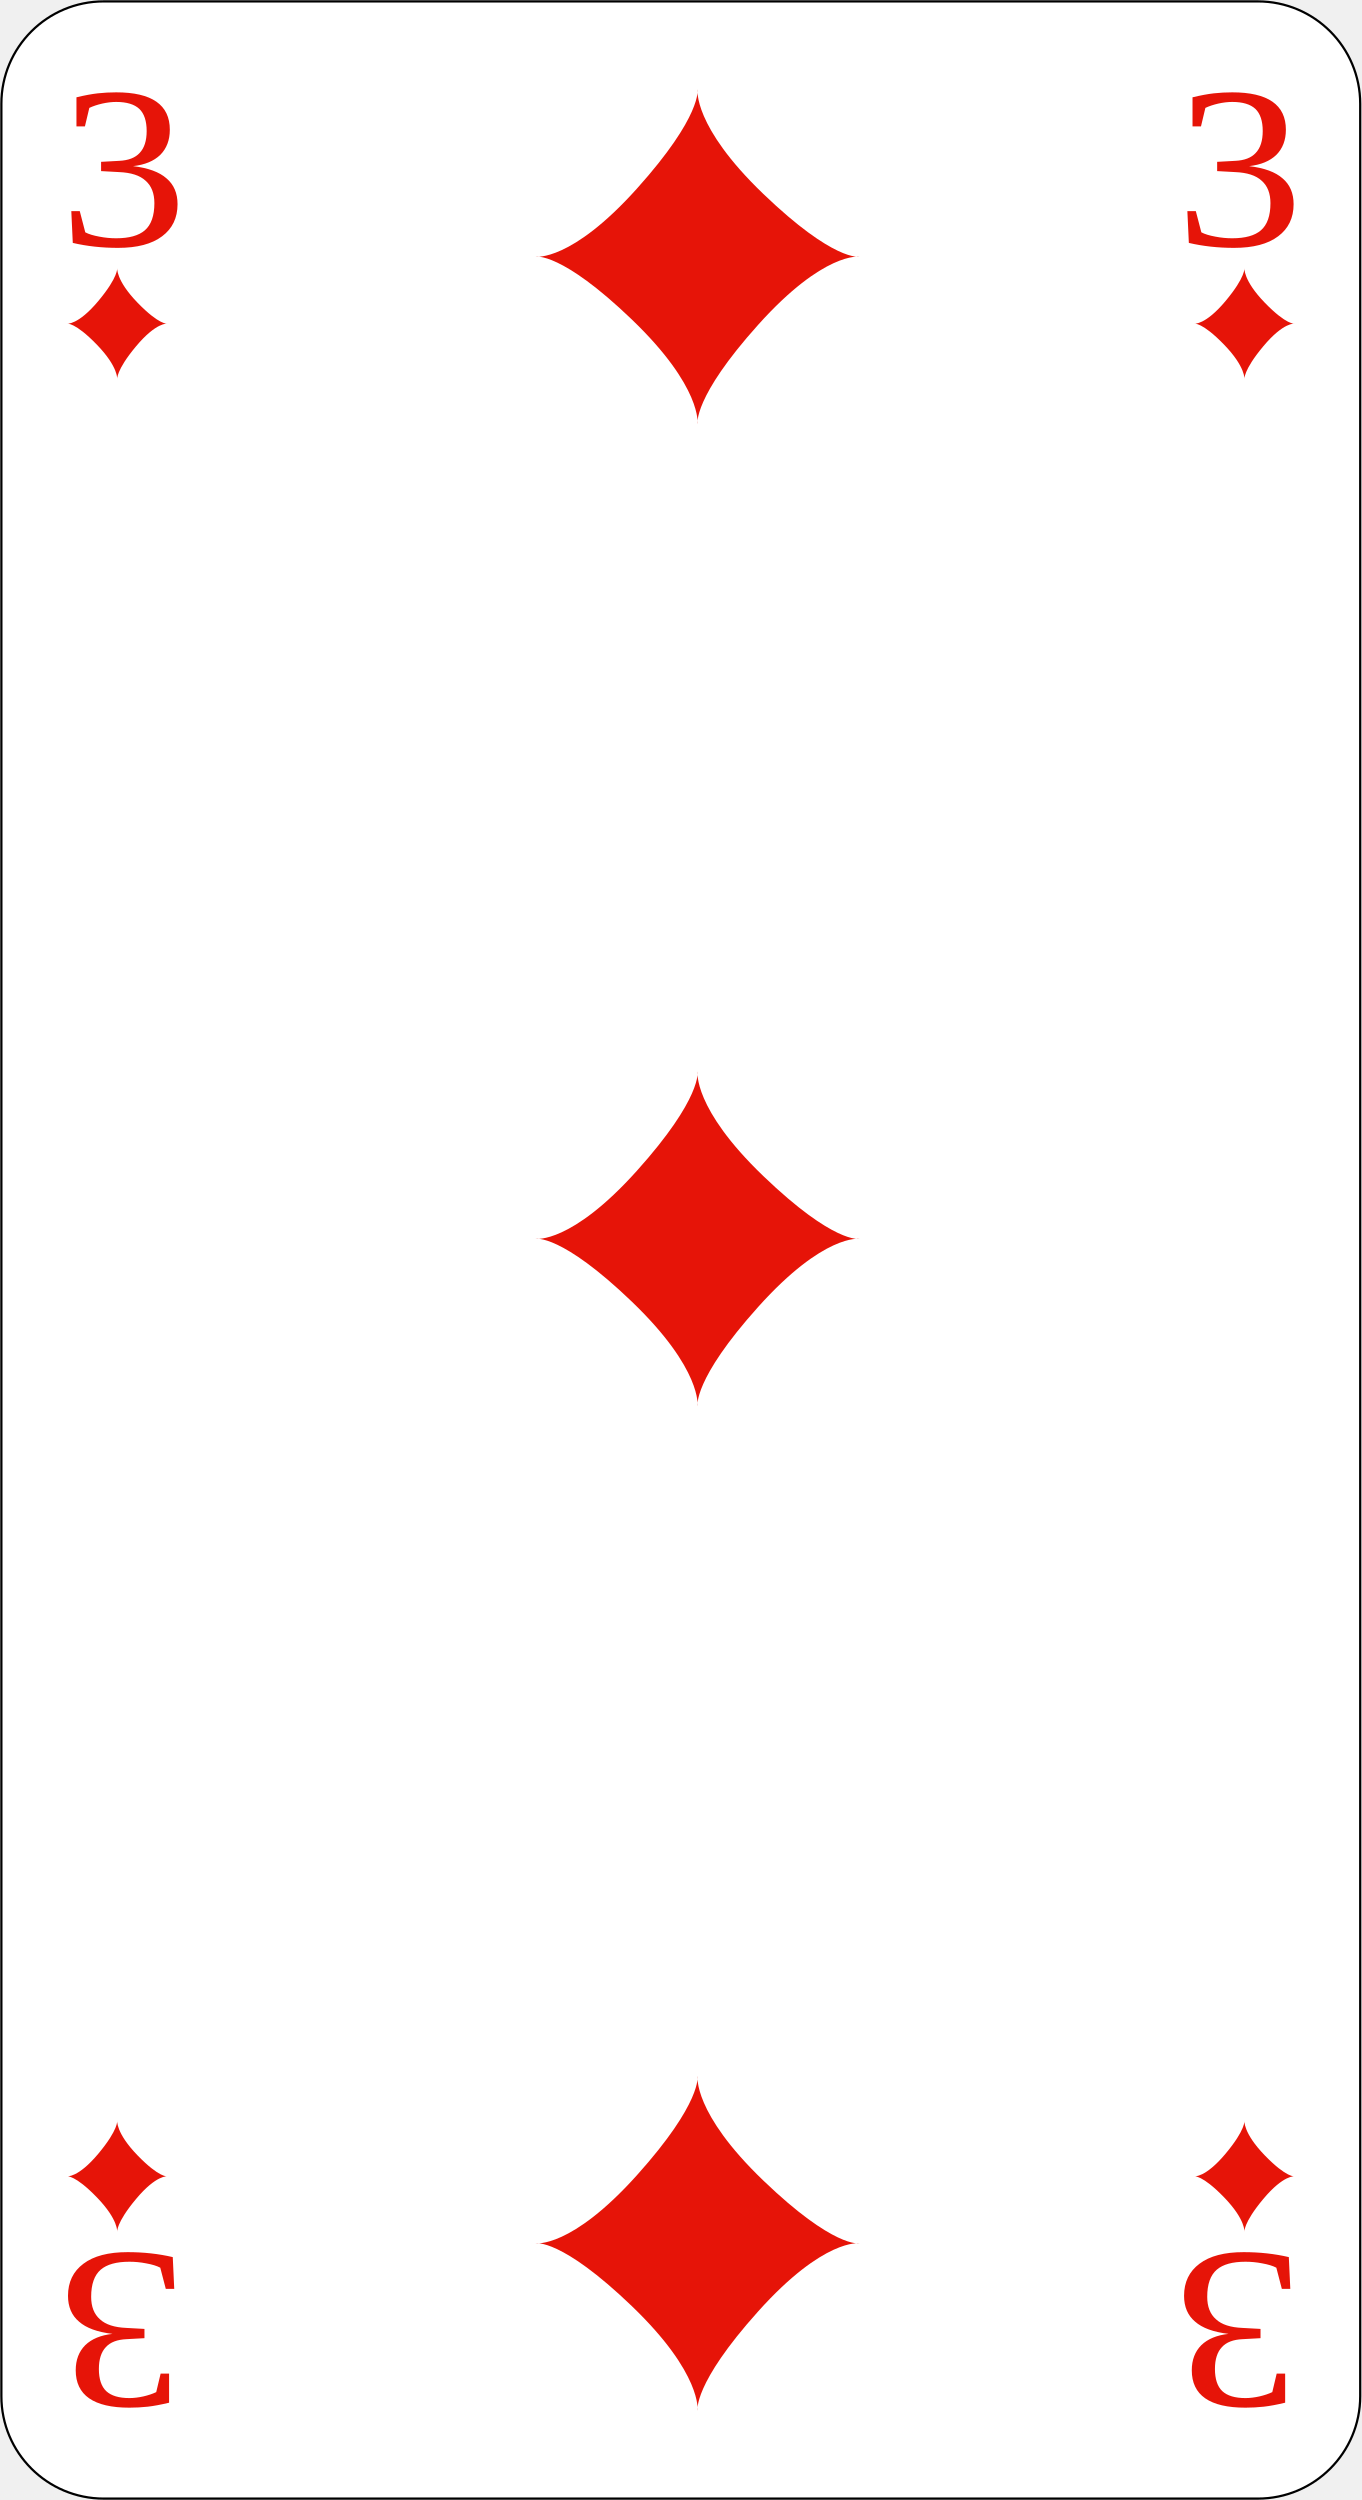
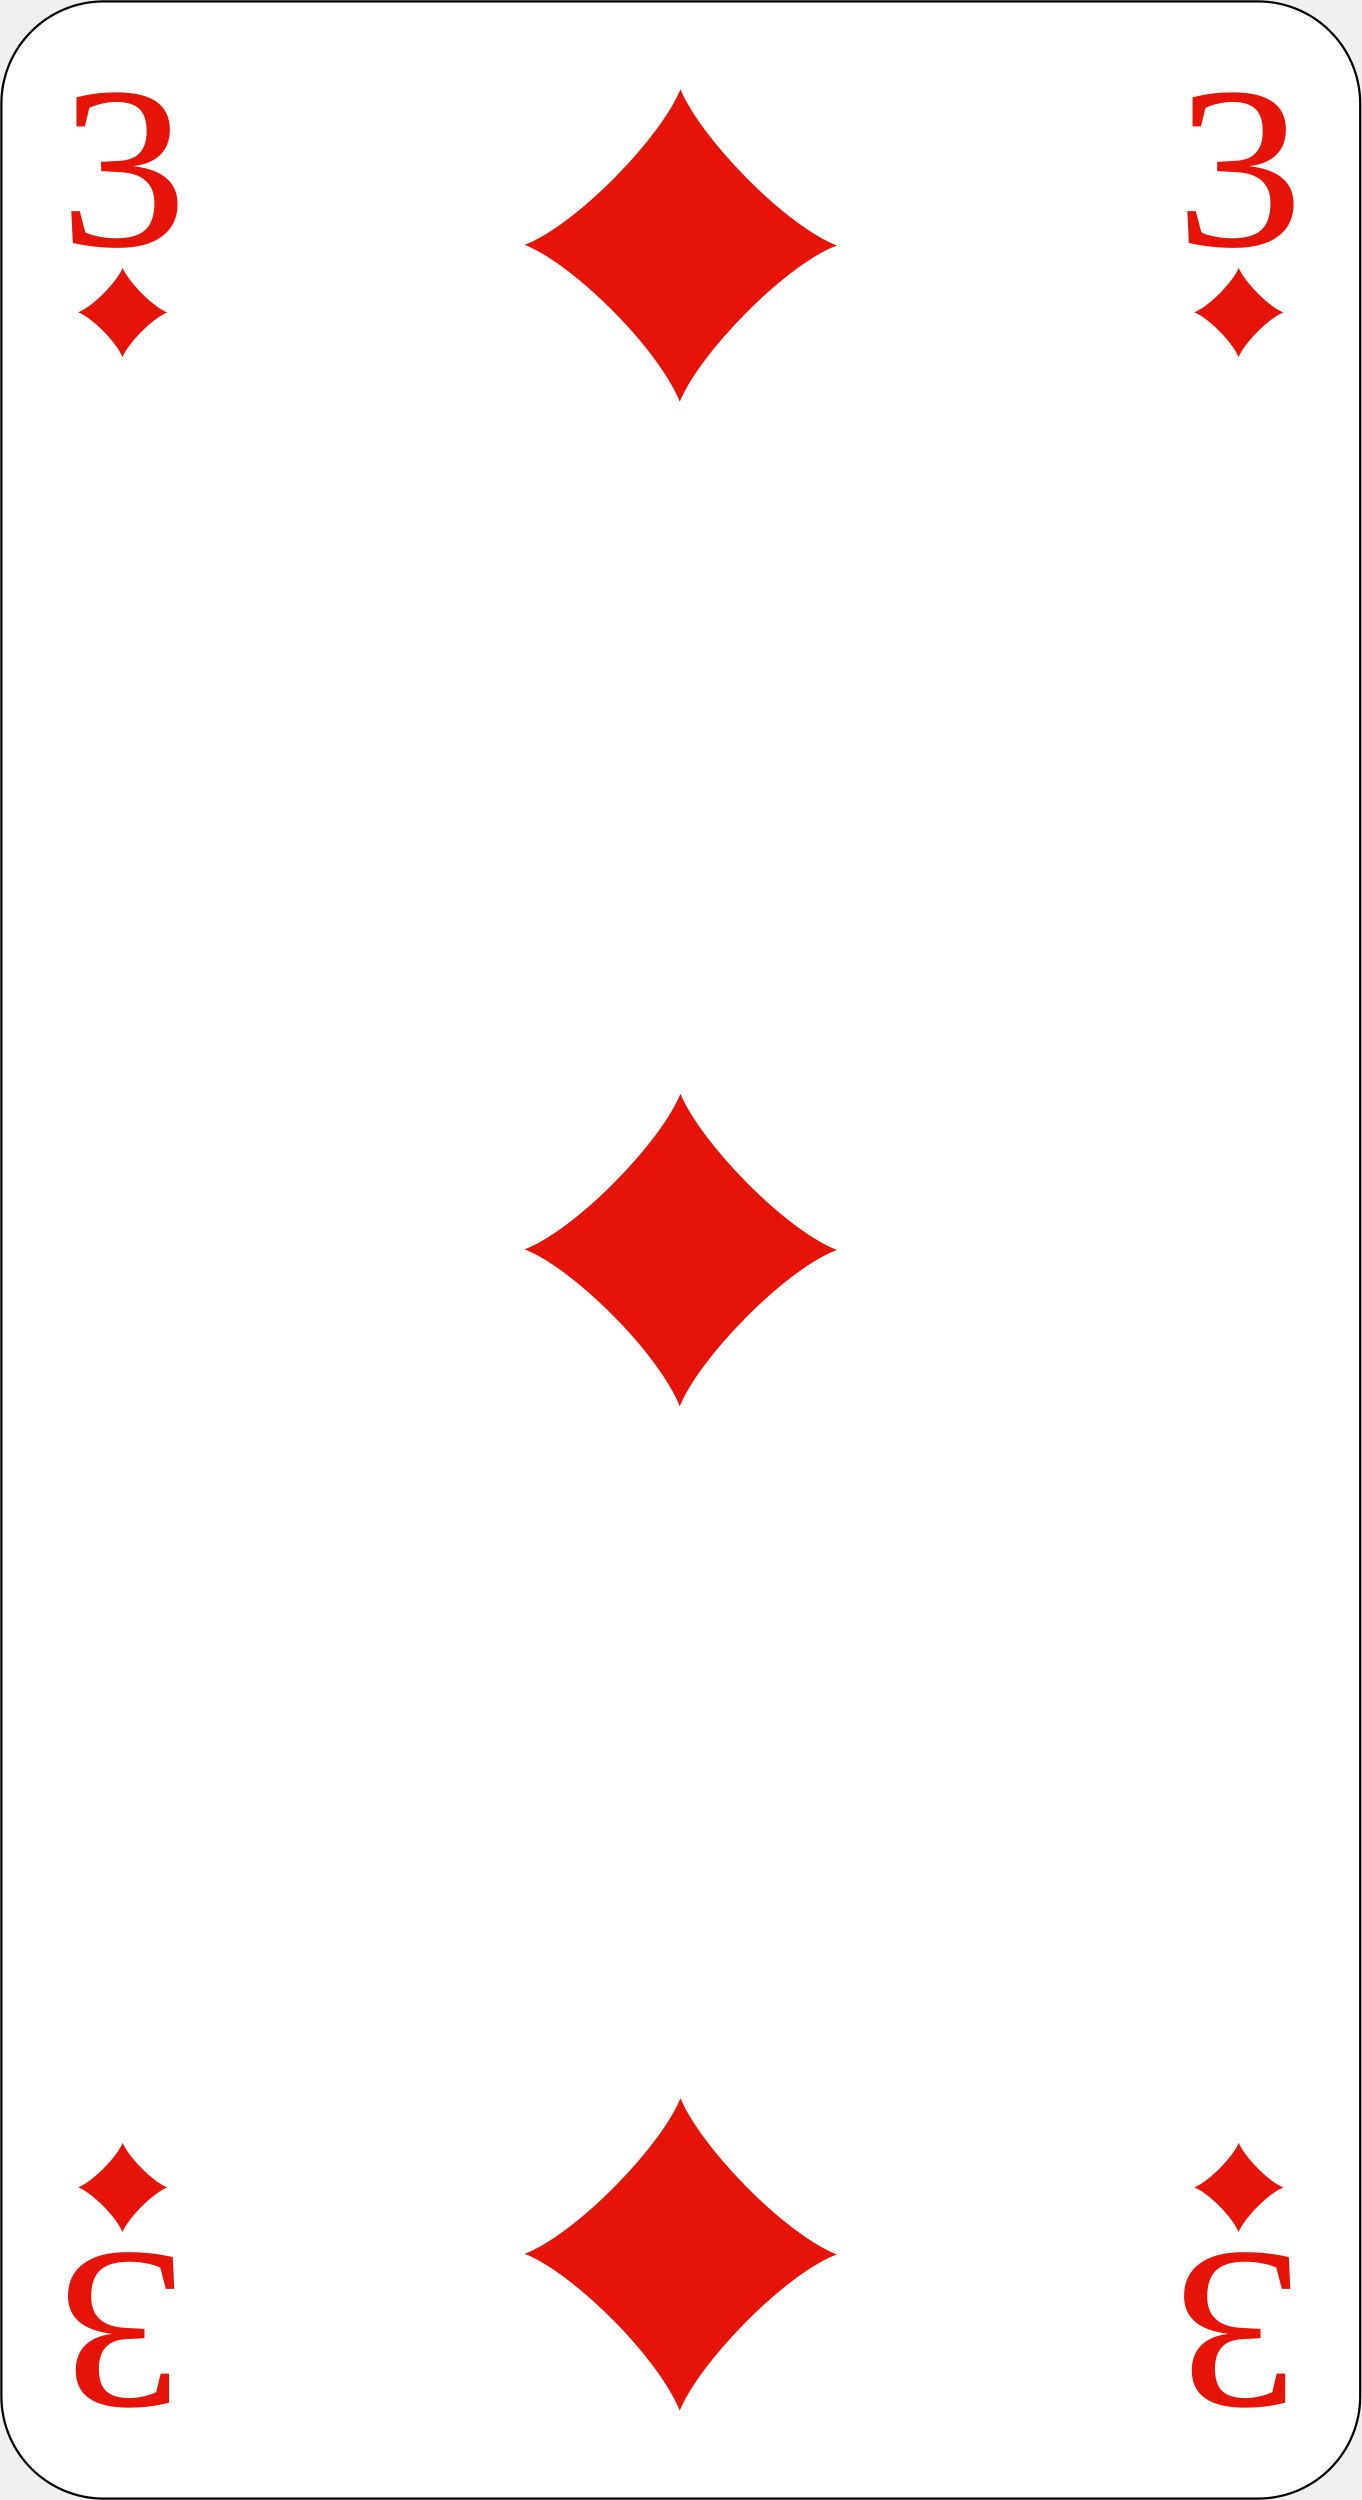
<svg xmlns="http://www.w3.org/2000/svg" width="61" height="112" id="svg2" version="1.0">
  <defs id="defs4">
    </defs>
  <g id="layer1" transform="translate(0,-940.3623)">
    <rect style="fill:#ffffff;fill-opacity:1;fill-rule:evenodd;stroke:#000000;stroke-width:0.1;stroke-linecap:butt;stroke-linejoin:round;stroke-miterlimit:79.2;stroke-dasharray:none;stroke-opacity:1" id="rect2160" width="60.875" y="940.425" x="0.062" height="111.875" ry="4.588" />
    <text xml:space="preserve" style="font-size:11.838px;font-style:normal;font-weight:normal;fill:#e61408;fill-opacity:1;stroke:none;stroke-width:1px;stroke-linecap:butt;stroke-linejoin:miter;stroke-opacity:1;font-family:Bitstream Vera Sans" x="2.516" y="1002.663" id="text7838" transform="scale(1.053923,0.9488356)">
      <tspan id="tspan7840" x="2.516" y="1002.663" style="font-size:10.917px;fill:#e61408;fill-opacity:1;font-family:Times New Roman">3</tspan>
    </text>
    <text transform="scale(1.053923,0.9488356)" id="text7842" y="1002.663" x="49.958" style="font-size:11.838px;font-style:normal;font-weight:normal;fill:#e61408;fill-opacity:1;stroke:none;stroke-width:1px;stroke-linecap:butt;stroke-linejoin:miter;stroke-opacity:1;font-family:Bitstream Vera Sans" xml:space="preserve">
      <tspan style="font-size:10.917px;fill:#e61408;fill-opacity:1;font-family:Times New Roman" y="1002.663" x="49.958" id="tspan7844">3</tspan>
    </text>
    <text xml:space="preserve" style="font-size:11.838px;font-style:normal;font-weight:normal;fill:#e61408;fill-opacity:1;stroke:none;stroke-width:1px;stroke-linecap:butt;stroke-linejoin:miter;stroke-opacity:1;font-family:Bitstream Vera Sans" x="-7.921" y="-1097.516" id="text7846" transform="scale(-1.053923,-0.9488356)">
      <tspan id="tspan7848" x="-7.921" y="-1097.516" style="font-size:10.917px;fill:#e61408;fill-opacity:1;font-family:Times New Roman">3</tspan>
    </text>
    <text transform="scale(-1.053923,-0.9488356)" id="text7850" y="-1097.516" x="-55.363" style="font-size:11.838px;font-style:normal;font-weight:normal;fill:#e61408;fill-opacity:1;stroke:none;stroke-width:1px;stroke-linecap:butt;stroke-linejoin:miter;stroke-opacity:1;font-family:Bitstream Vera Sans" xml:space="preserve">
      <tspan style="font-size:10.917px;fill:#e61408;fill-opacity:1;font-family:Times New Roman" y="-1097.516" x="-55.363" id="tspan7852">3</tspan>
    </text>
-     <path id="path2293" d="M 31.25,959.362 C 31.25,959.362 31.477,957.721 28.305,954.675 C 25.133,951.628 24,951.862 24,951.862 L 31.25,951.862 M 31.25,951.862 L 31.25,944.362 C 31.25,944.362 31.477,945.534 28.531,948.815 C 25.586,952.096 24,951.862 24,951.862 M 31.25,951.862 L 38.5,951.862 C 38.5,951.862 37.368,952.096 34.196,949.049 C 31.024,946.003 31.25,944.362 31.25,944.362 M 31.25,951.862 L 31.25,959.362 C 31.25,959.362 31.024,958.19 33.969,954.909 C 36.914,951.628 38.5,951.862 38.5,951.862" style="fill:#e61408;fill-rule:nonzero;stroke:none;stroke-miterlimit:4" />
-     <path style="fill:#e61408;fill-rule:nonzero;stroke:none;stroke-miterlimit:4" d="M 5.25,957.362 C 5.25,957.362 5.32,956.815 4.336,955.8 C 3.352,954.784 3,954.862 3,954.862 L 5.25,954.862 M 5.25,954.862 L 5.25,952.362 C 5.25,952.362 5.32,952.753 4.406,953.846 C 3.492,954.94 3,954.862 3,954.862 M 5.25,954.862 L 7.5,954.862 C 7.5,954.862 7.149,954.94 6.164,953.925 C 5.18,952.909 5.25,952.362 5.25,952.362 M 5.25,954.862 L 5.25,957.362 C 5.25,957.362 5.18,956.972 6.094,955.878 C 7.008,954.784 7.5,954.862 7.5,954.862" id="path2342" />
-     <path id="path2344" d="M 55.75,957.362 C 55.75,957.362 55.82,956.815 54.836,955.8 C 53.852,954.784 53.5,954.862 53.5,954.862 L 55.75,954.862 M 55.75,954.862 L 55.75,952.362 C 55.75,952.362 55.82,952.753 54.906,953.846 C 53.992,954.94 53.5,954.862 53.5,954.862 M 55.75,954.862 L 58,954.862 C 58,954.862 57.649,954.94 56.664,953.925 C 55.68,952.909 55.75,952.362 55.75,952.362 M 55.75,954.862 L 55.75,957.362 C 55.75,957.362 55.68,956.972 56.594,955.878 C 57.508,954.784 58,954.862 58,954.862" style="fill:#e61408;fill-rule:nonzero;stroke:none;stroke-miterlimit:4" />
-     <path style="fill:#e61408;fill-rule:nonzero;stroke:none;stroke-miterlimit:4" d="M 55.75,1040.362 C 55.75,1040.362 55.82,1039.815 54.836,1038.8 C 53.852,1037.784 53.5,1037.862 53.5,1037.862 L 55.75,1037.862 M 55.75,1037.862 L 55.75,1035.362 C 55.75,1035.362 55.82,1035.753 54.906,1036.847 C 53.992,1037.94 53.5,1037.862 53.5,1037.862 M 55.75,1037.862 L 58,1037.862 C 58,1037.862 57.649,1037.94 56.664,1036.925 C 55.68,1035.909 55.75,1035.362 55.75,1035.362 M 55.75,1037.862 L 55.75,1040.362 C 55.75,1040.362 55.68,1039.972 56.594,1038.878 C 57.508,1037.784 58,1037.862 58,1037.862" id="path2346" />
-     <path id="path2348" d="M 5.25,1040.362 C 5.25,1040.362 5.32,1039.815 4.336,1038.8 C 3.352,1037.784 3,1037.862 3,1037.862 L 5.25,1037.862 M 5.25,1037.862 L 5.25,1035.362 C 5.25,1035.362 5.32,1035.753 4.406,1036.847 C 3.492,1037.94 3,1037.862 3,1037.862 M 5.25,1037.862 L 7.5,1037.862 C 7.5,1037.862 7.149,1037.94 6.164,1036.925 C 5.18,1035.909 5.25,1035.362 5.25,1035.362 M 5.25,1037.862 L 5.25,1040.362 C 5.25,1040.362 5.18,1039.972 6.094,1038.878 C 7.008,1037.784 7.5,1037.862 7.5,1037.862" style="fill:#e61408;fill-rule:nonzero;stroke:none;stroke-miterlimit:4" />
-     <path style="fill:#e61408;fill-rule:nonzero;stroke:none;stroke-miterlimit:4" d="M 31.25,1048.362 C 31.25,1048.362 31.477,1046.722 28.305,1043.675 C 25.133,1040.628 24,1040.862 24,1040.862 L 31.25,1040.862 M 31.25,1040.862 L 31.25,1033.362 C 31.25,1033.362 31.477,1034.534 28.531,1037.815 C 25.586,1041.096 24,1040.862 24,1040.862 M 31.25,1040.862 L 38.5,1040.862 C 38.5,1040.862 37.368,1041.096 34.196,1038.05 C 31.024,1035.003 31.25,1033.362 31.25,1033.362 M 31.25,1040.862 L 31.25,1048.362 C 31.25,1048.362 31.024,1047.19 33.969,1043.909 C 36.914,1040.628 38.5,1040.862 38.5,1040.862" id="path2420" />
-     <path style="fill:#e61408;fill-rule:nonzero;stroke:none;stroke-miterlimit:4" d="M 31.25,1003.362 C 31.25,1003.362 31.477,1001.721 28.305,998.675 C 25.133,995.628 24,995.862 24,995.862 L 31.25,995.862 M 31.25,995.862 L 31.25,988.362 C 31.25,988.362 31.477,989.534 28.531,992.815 C 25.586,996.096 24,995.862 24,995.862 M 31.25,995.862 L 38.5,995.862 C 38.5,995.862 37.368,996.096 34.196,993.049 C 31.024,990.003 31.25,988.362 31.25,988.362 M 31.25,995.862 L 31.25,1003.362 C 31.25,1003.362 31.024,1002.19 33.969,998.909 C 36.914,995.628 38.5,995.862 38.5,995.862" id="path2496" />
+     <g id="g3153-5" transform="matrix(0.2272703,-0.2299476,0.2275898,0.2302709,-233.2322,726.3064)" style="fill:#e61408;fill-opacity:1">
+       <path style="fill:#e61408;fill-opacity:1" d="m 31,49.688 c -0.402,0.974 -1.46,2.404 -2.906,3.844 -1.514,1.508 -3.024,2.585 -4,2.938 0.978,0.368 2.471,1.446 3.969,2.938 1.467,1.46 2.515,2.931 2.906,3.906 0.401,-0.974 1.459,-2.402 2.906,-3.844 1.543,-1.537 3.089,-2.638 4.062,-2.969 -0.974,-0.358 -2.488,-1.432 -4,-2.938 C 32.488,52.119 31.409,50.666 31,49.688 z" transform="matrix(0.6356728,0.6347803,-0.6383584,0.6374621,45.68161,963.9647)" id="rect3052-3" />
+     </g>
+     <g id="g3153-5-2" transform="matrix(0.2272703,-0.2299476,0.2275898,0.2302709,-183.2322,726.3064)" style="fill:#e61408;fill-opacity:1">
+       <path style="fill:#e61408;fill-opacity:1" d="m 31,49.688 c -0.402,0.974 -1.46,2.404 -2.906,3.844 -1.514,1.508 -3.024,2.585 -4,2.938 0.978,0.368 2.471,1.446 3.969,2.938 1.467,1.46 2.515,2.931 2.906,3.906 0.401,-0.974 1.459,-2.402 2.906,-3.844 1.543,-1.537 3.089,-2.638 4.062,-2.969 -0.974,-0.358 -2.488,-1.432 -4,-2.938 C 32.488,52.119 31.409,50.666 31,49.688 z" transform="matrix(0.6356728,0.6347803,-0.6383584,0.6374621,45.68161,963.9647)" id="rect3052-3-9" />
+     </g>
+     <g id="g3153-5-2-9" transform="matrix(0.2272703,-0.2299476,0.2275898,0.2302709,-233.2322,810.3064)" style="fill:#e61408;fill-opacity:1">
+       <path style="fill:#e61408;fill-opacity:1" d="m 31,49.688 c -0.402,0.974 -1.46,2.404 -2.906,3.844 -1.514,1.508 -3.024,2.585 -4,2.938 0.978,0.368 2.471,1.446 3.969,2.938 1.467,1.46 2.515,2.931 2.906,3.906 0.401,-0.974 1.459,-2.402 2.906,-3.844 1.543,-1.537 3.089,-2.638 4.062,-2.969 -0.974,-0.358 -2.488,-1.432 -4,-2.938 C 32.488,52.119 31.409,50.666 31,49.688 z" transform="matrix(0.6356728,0.6347803,-0.6383584,0.6374621,45.68161,963.9647)" id="rect3052-3-9-4" />
+     </g>
+     <g id="g3153-5-2-2" transform="matrix(0.2272703,-0.2299476,0.2275898,0.2302709,-183.2322,810.3064)" style="fill:#e61408;fill-opacity:1">
+       <path style="fill:#e61408;fill-opacity:1" d="m 31,49.688 c -0.402,0.974 -1.46,2.404 -2.906,3.844 -1.514,1.508 -3.024,2.585 -4,2.938 0.978,0.368 2.471,1.446 3.969,2.938 1.467,1.46 2.515,2.931 2.906,3.906 0.401,-0.974 1.459,-2.402 2.906,-3.844 1.543,-1.537 3.089,-2.638 4.062,-2.969 -0.974,-0.358 -2.488,-1.432 -4,-2.938 C 32.488,52.119 31.409,50.666 31,49.688 z" transform="matrix(0.6356728,0.6347803,-0.6383584,0.6374621,45.68161,963.9647)" id="rect3052-3-9-9" />
+     </g>
+     <g id="g3153" transform="matrix(0.7954459,-0.8048167,0.7965643,0.8059482,-805.0628,153.1669)" style="fill:#e61408;fill-opacity:1">
+       <path style="fill:#e61408;fill-opacity:1" d="m 31,49.688 c -0.402,0.974 -1.46,2.404 -2.906,3.844 -1.514,1.508 -3.024,2.585 -4,2.938 0.978,0.368 2.471,1.446 3.969,2.938 1.467,1.46 2.515,2.931 2.906,3.906 0.401,-0.974 1.459,-2.402 2.906,-3.844 1.543,-1.537 3.089,-2.638 4.062,-2.969 -0.974,-0.358 -2.488,-1.432 -4,-2.938 C 32.488,52.119 31.409,50.666 31,49.688 z" transform="matrix(0.6356728,0.6347803,-0.6383584,0.6374621,45.68161,963.9647)" id="rect3052" />
+     </g>
+     <g id="g3153-4" transform="matrix(0.7954459,-0.8048167,0.7965643,0.8059482,-805.0628,243.1669)" style="fill:#e61408;fill-opacity:1">
+       <path style="fill:#e61408;fill-opacity:1" d="m 31,49.688 c -0.402,0.974 -1.46,2.404 -2.906,3.844 -1.514,1.508 -3.024,2.585 -4,2.938 0.978,0.368 2.471,1.446 3.969,2.938 1.467,1.46 2.515,2.931 2.906,3.906 0.401,-0.974 1.459,-2.402 2.906,-3.844 1.543,-1.537 3.089,-2.638 4.062,-2.969 -0.974,-0.358 -2.488,-1.432 -4,-2.938 C 32.488,52.119 31.409,50.666 31,49.688 z" transform="matrix(0.6356728,0.6347803,-0.6383584,0.6374621,45.68161,963.9647)" id="rect3052-0" />
+     </g>
+     <g id="g3153-3" transform="matrix(0.7954459,-0.8048167,0.7965643,0.8059482,-805.0628,198.1669)" style="fill:#e61408;fill-opacity:1">
+       <path style="fill:#e61408;fill-opacity:1" d="m 31,49.688 c -0.402,0.974 -1.46,2.404 -2.906,3.844 -1.514,1.508 -3.024,2.585 -4,2.938 0.978,0.368 2.471,1.446 3.969,2.938 1.467,1.46 2.515,2.931 2.906,3.906 0.401,-0.974 1.459,-2.402 2.906,-3.844 1.543,-1.537 3.089,-2.638 4.062,-2.969 -0.974,-0.358 -2.488,-1.432 -4,-2.938 C 32.488,52.119 31.409,50.666 31,49.688 z" transform="matrix(0.6356728,0.6347803,-0.6383584,0.6374621,45.68161,963.9647)" id="rect3052-4" />
+     </g>
  </g>
</svg>
